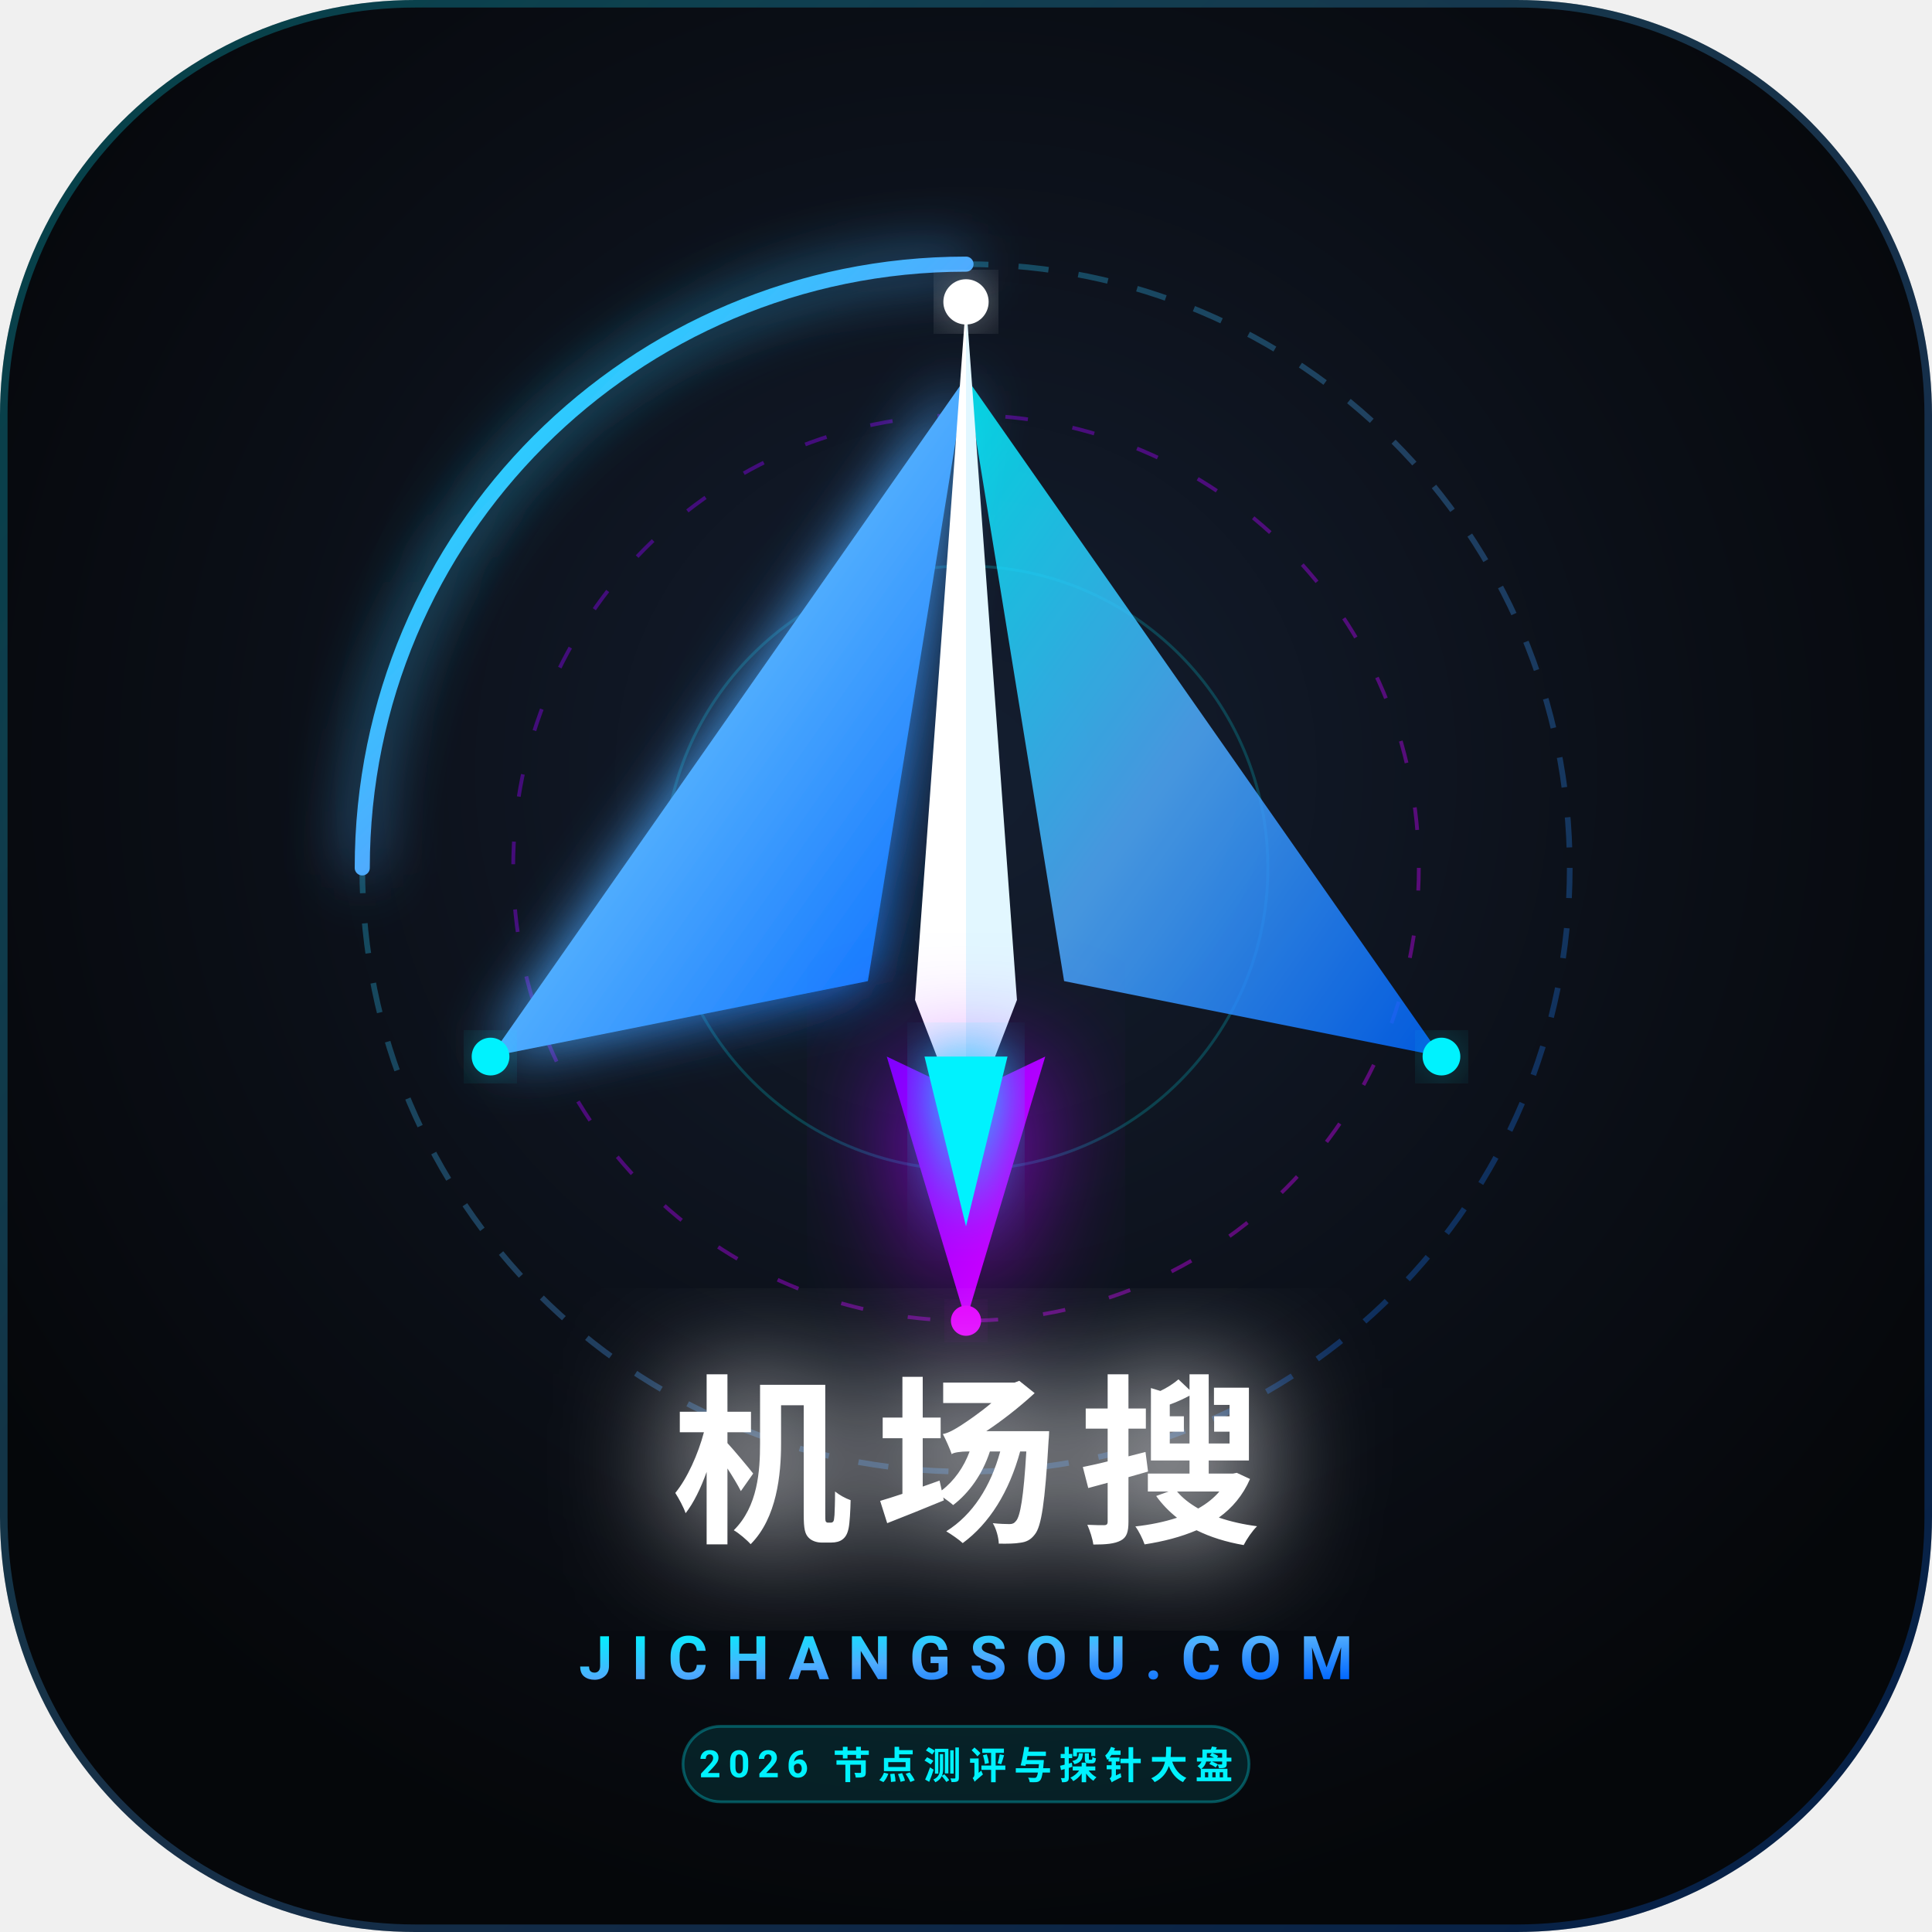
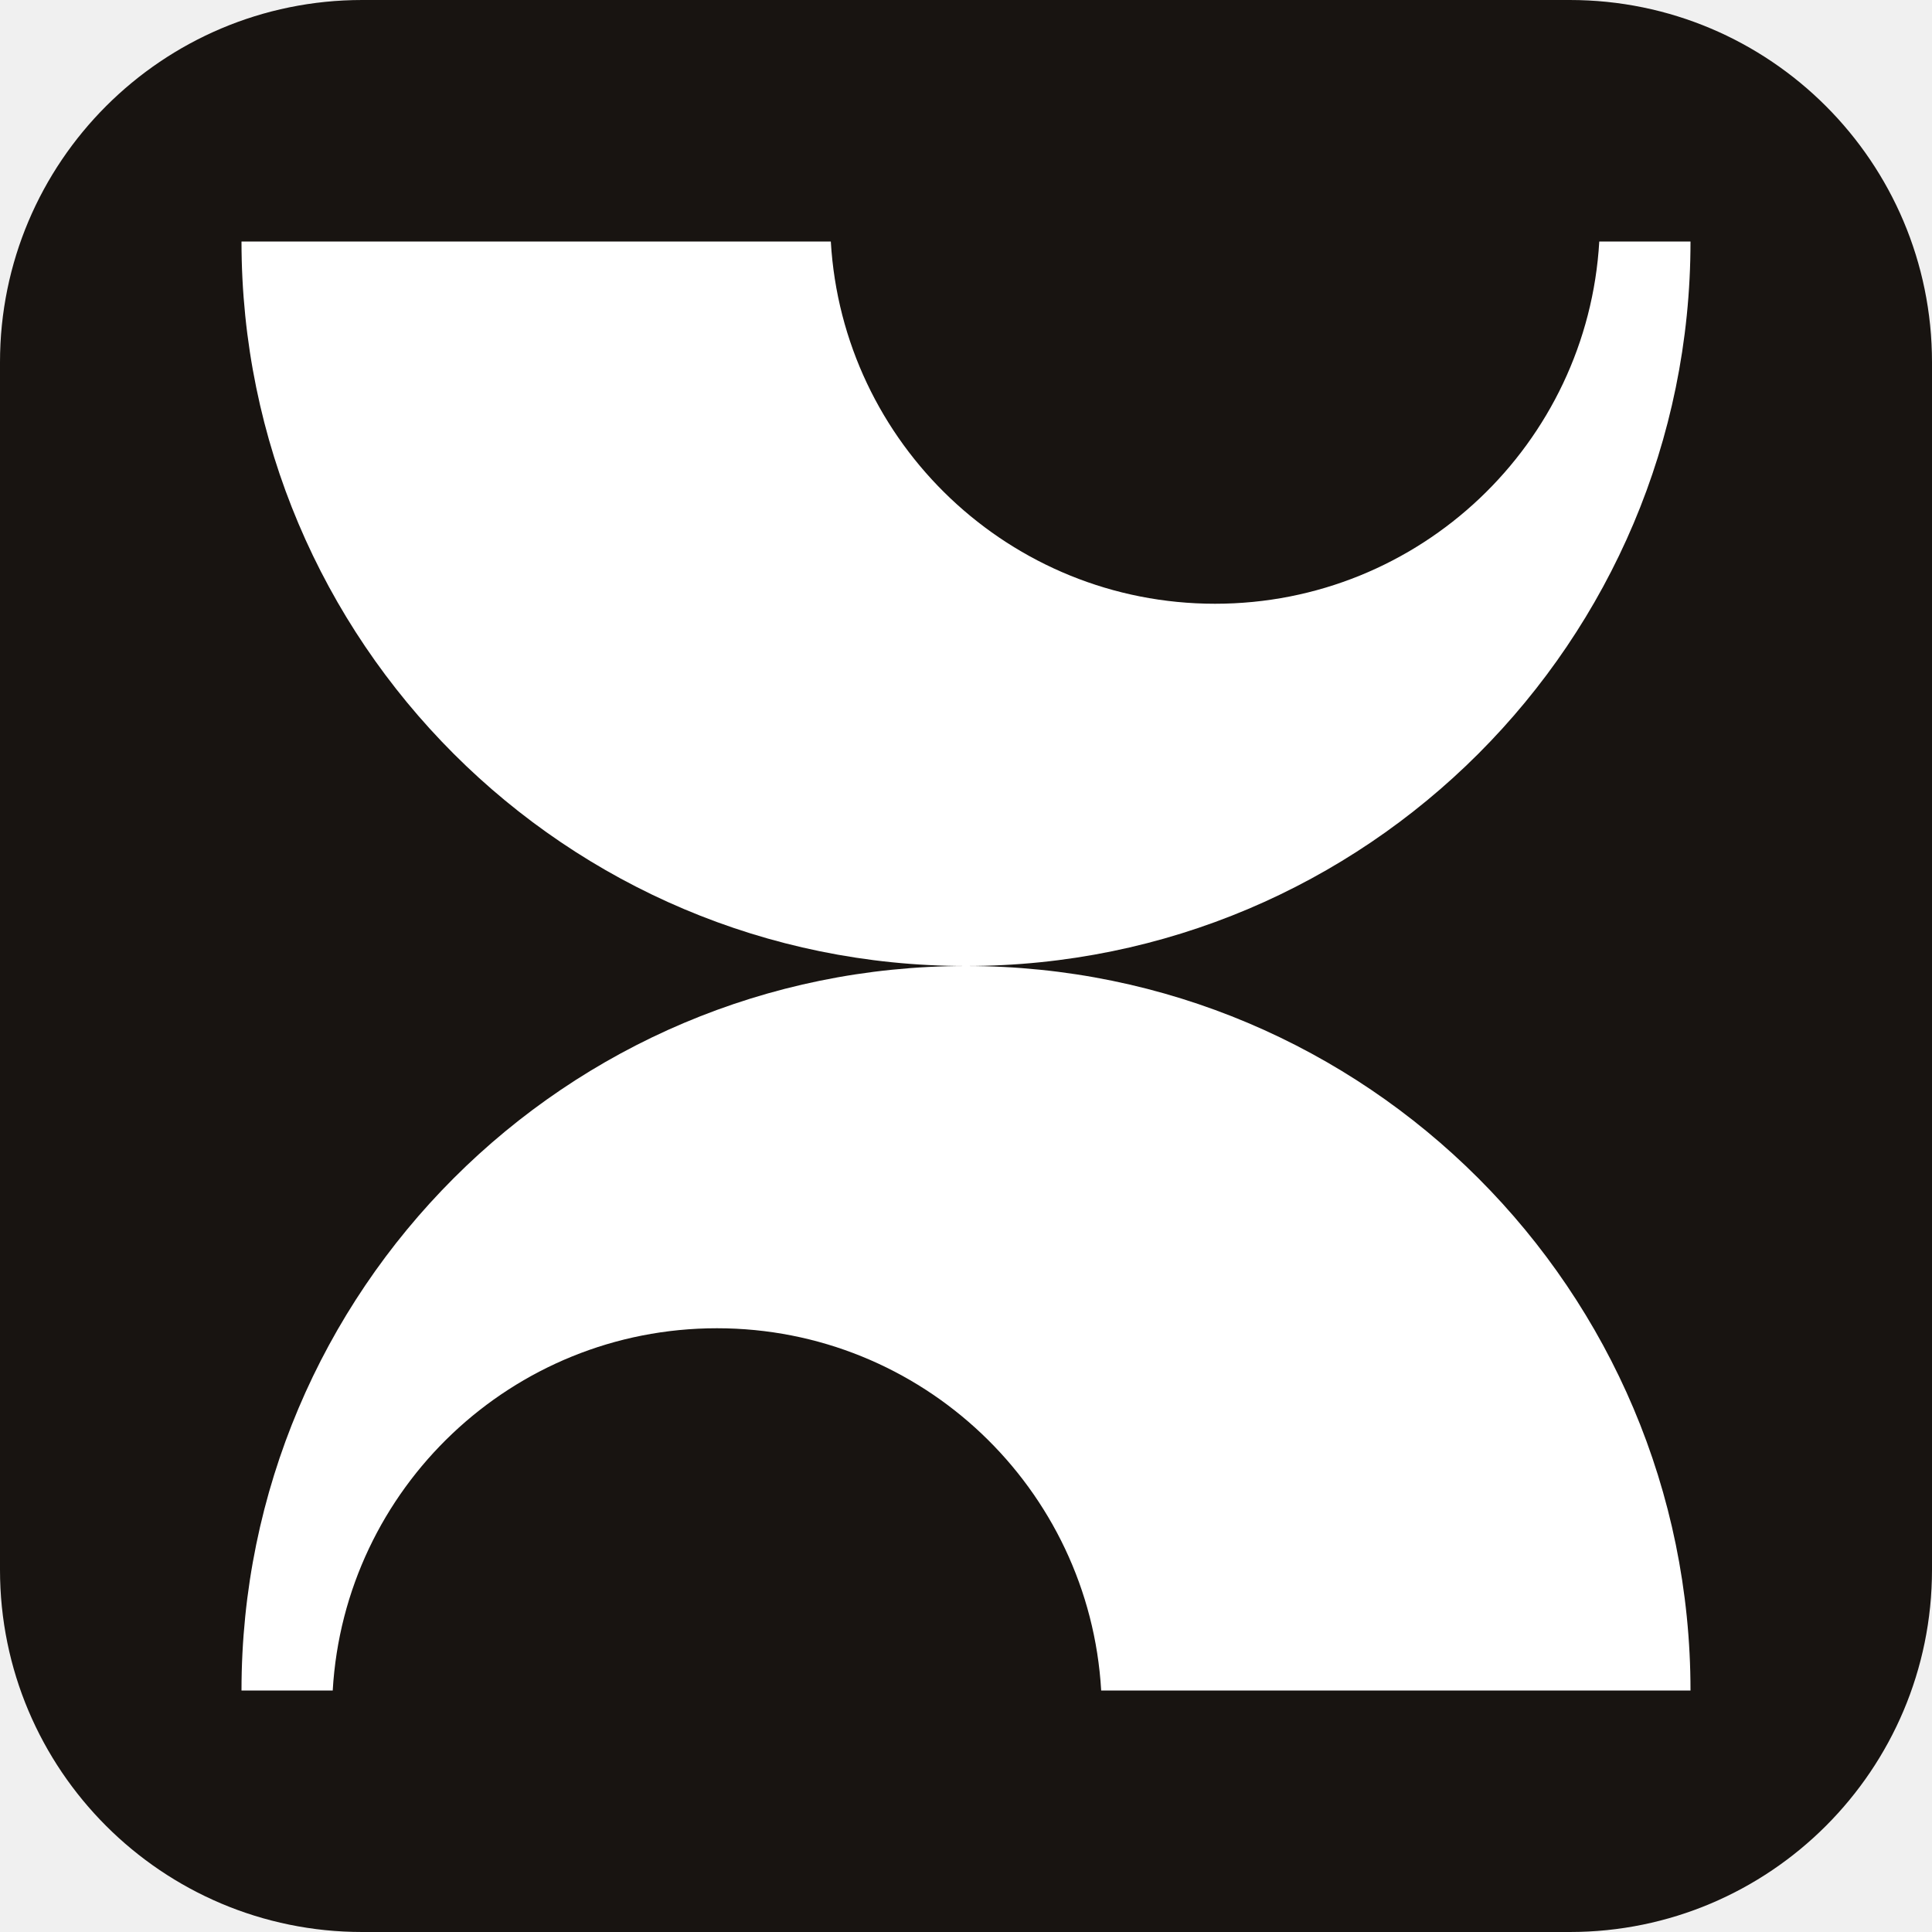
- <svg xmlns="http://www.w3.org/2000/svg" width="1024" height="1024" viewBox="0 0 1024 1024" fill="none">
-   <defs>
-     <radialGradient id="bgGlow" cx="50%" cy="40%" r="60%">
-       <stop offset="0%" stop-color="#141E30" />
-       <stop offset="60%" stop-color="#0B0F17" />
-       <stop offset="100%" stop-color="#05070A" />
-     </radialGradient>
-     <linearGradient id="cyanElectric" x1="0%" y1="0%" x2="100%" y2="100%">
-       <stop offset="0%" stop-color="#00F2FE" />
-       <stop offset="50%" stop-color="#4FACFE" />
-       <stop offset="100%" stop-color="#0066FF" />
-     </linearGradient>
-     <linearGradient id="purpleIndigo" x1="0%" y1="0%" x2="100%" y2="100%">
-       <stop offset="0%" stop-color="#7F00FF" />
-       <stop offset="100%" stop-color="#E100FF" />
-     </linearGradient>
-     <linearGradient id="goldAccent" x1="0%" y1="0%" x2="100%" y2="100%">
-       <stop offset="0%" stop-color="#FFD700" />
-       <stop offset="100%" stop-color="#FFA500" />
-     </linearGradient>
-     <filter id="neonGlow" x="-20%" y="-20%" width="140%" height="140%">
-       <feGaussianBlur stdDeviation="16" result="blur" />
-       <feComposite in="SourceGraphic" in2="blur" operator="over" />
-     </filter>
-     <filter id="intenseGlow" x="-50%" y="-50%" width="200%" height="200%">
-       <feGaussianBlur stdDeviation="32" result="blur2" />
-       <feMerge>
-         <feMergeNode in="blur2" />
-         <feMergeNode in="SourceGraphic" />
-       </feMerge>
-     </filter>
-   </defs>
-   <rect width="1024" height="1024" rx="220" fill="url(#bgGlow)" />
-   <rect width="1020" height="1020" x="2" y="2" rx="218" stroke="url(#cyanElectric)" stroke-width="4" stroke-opacity="0.25" fill="none" />
-   <circle cx="512" cy="460" r="320" stroke="url(#cyanElectric)" stroke-width="3" stroke-dasharray="16 16" stroke-opacity="0.3" />
-   <circle cx="512" cy="460" r="240" stroke="url(#purpleIndigo)" stroke-width="2" stroke-dasharray="12 24" stroke-opacity="0.4" />
-   <circle cx="512" cy="460" r="160" stroke="#00F2FE" stroke-width="1.5" stroke-opacity="0.2" />
-   <path d="M 192 460 A 320 320 0 0 1 512 140" stroke="url(#cyanElectric)" stroke-width="8" stroke-linecap="round" filter="url(#neonGlow)" />
-   <path d="M 512 200 L 260 560 L 460 520 Z" fill="url(#cyanElectric)" filter="url(#neonGlow)" />
-   <path d="M 512 200 L 764 560 L 564 520 Z" fill="url(#cyanElectric)" opacity="0.85" />
-   <path d="M 512 160 L 512 600 L 485 530 Z" fill="#FFFFFF" />
-   <path d="M 512 160 L 539 530 L 512 600 Z" fill="#E2F7FF" />
-   <path d="M 470 560 L 512 700 L 554 560 L 512 580 Z" fill="url(#purpleIndigo)" filter="url(#intenseGlow)" />
-   <path d="M 490 560 L 512 650 L 534 560 Z" fill="#00F2FE" filter="url(#neonGlow)" />
-   <circle cx="512" cy="160" r="12" fill="#FFFFFF" filter="url(#neonGlow)" />
-   <circle cx="260" cy="560" r="10" fill="#00F2FE" filter="url(#neonGlow)" />
-   <circle cx="764" cy="560" r="10" fill="#00F2FE" filter="url(#neonGlow)" />
-   <circle cx="512" cy="700" r="8" fill="#E100FF" filter="url(#neonGlow)" />
-   <text x="512" y="810" text-anchor="middle" font-family="-apple-system, BlinkMacSystemFont, 'Segoe UI', Roboto, sans-serif" font-weight="900" font-size="96" fill="#FFFFFF" letter-spacing="12" filter="url(#intenseGlow)">
-     机场搜
-   </text>
-   <text x="512" y="890" text-anchor="middle" font-family="-apple-system, BlinkMacSystemFont, 'Segoe UI', Roboto, sans-serif" font-weight="700" font-size="32" fill="url(#cyanElectric)" letter-spacing="10">
-     JICHANGSOU.COM
-   </text>
-   <rect x="362" y="915" width="300" height="40" rx="20" fill="#00F2FE" fill-opacity="0.1" stroke="#00F2FE" stroke-opacity="0.3" stroke-width="1.5" />
-   <text x="512" y="942" text-anchor="middle" font-family="-apple-system, BlinkMacSystemFont, 'Segoe UI', Roboto, sans-serif" font-weight="600" font-size="20" fill="#00F2FE" letter-spacing="4">
-     2026 节点测评与探针大盘
-   </text>
+ <svg xmlns="http://www.w3.org/2000/svg" width="1024" height="1024" viewBox="0 0 256 256" fill="none">
+   <rect width="256" height="256" rx="48" fill="#181411" />
+   <g transform="translate(32, 32) scale(0.75)">
+     <path d="M 128 128 C 198.692 128 256 185.308 256 256 L 151.883 256 C 149.812 220.307 120.213 192 84 192 C 47.787 192 18.188 220.307 16.117 256 L 0 256 C 0 185.308 57.308 128 128 128 Z M 104.117 0 C 106.188 35.694 135.787 64 172 64 C 208.213 64 237.812 35.694 239.883 0 L 256 0 C 256 70.692 198.692 128 128 128 C 57.308 128 0 70.692 0 0 Z" fill="#FFFFFF" />
+   </g>
</svg>
